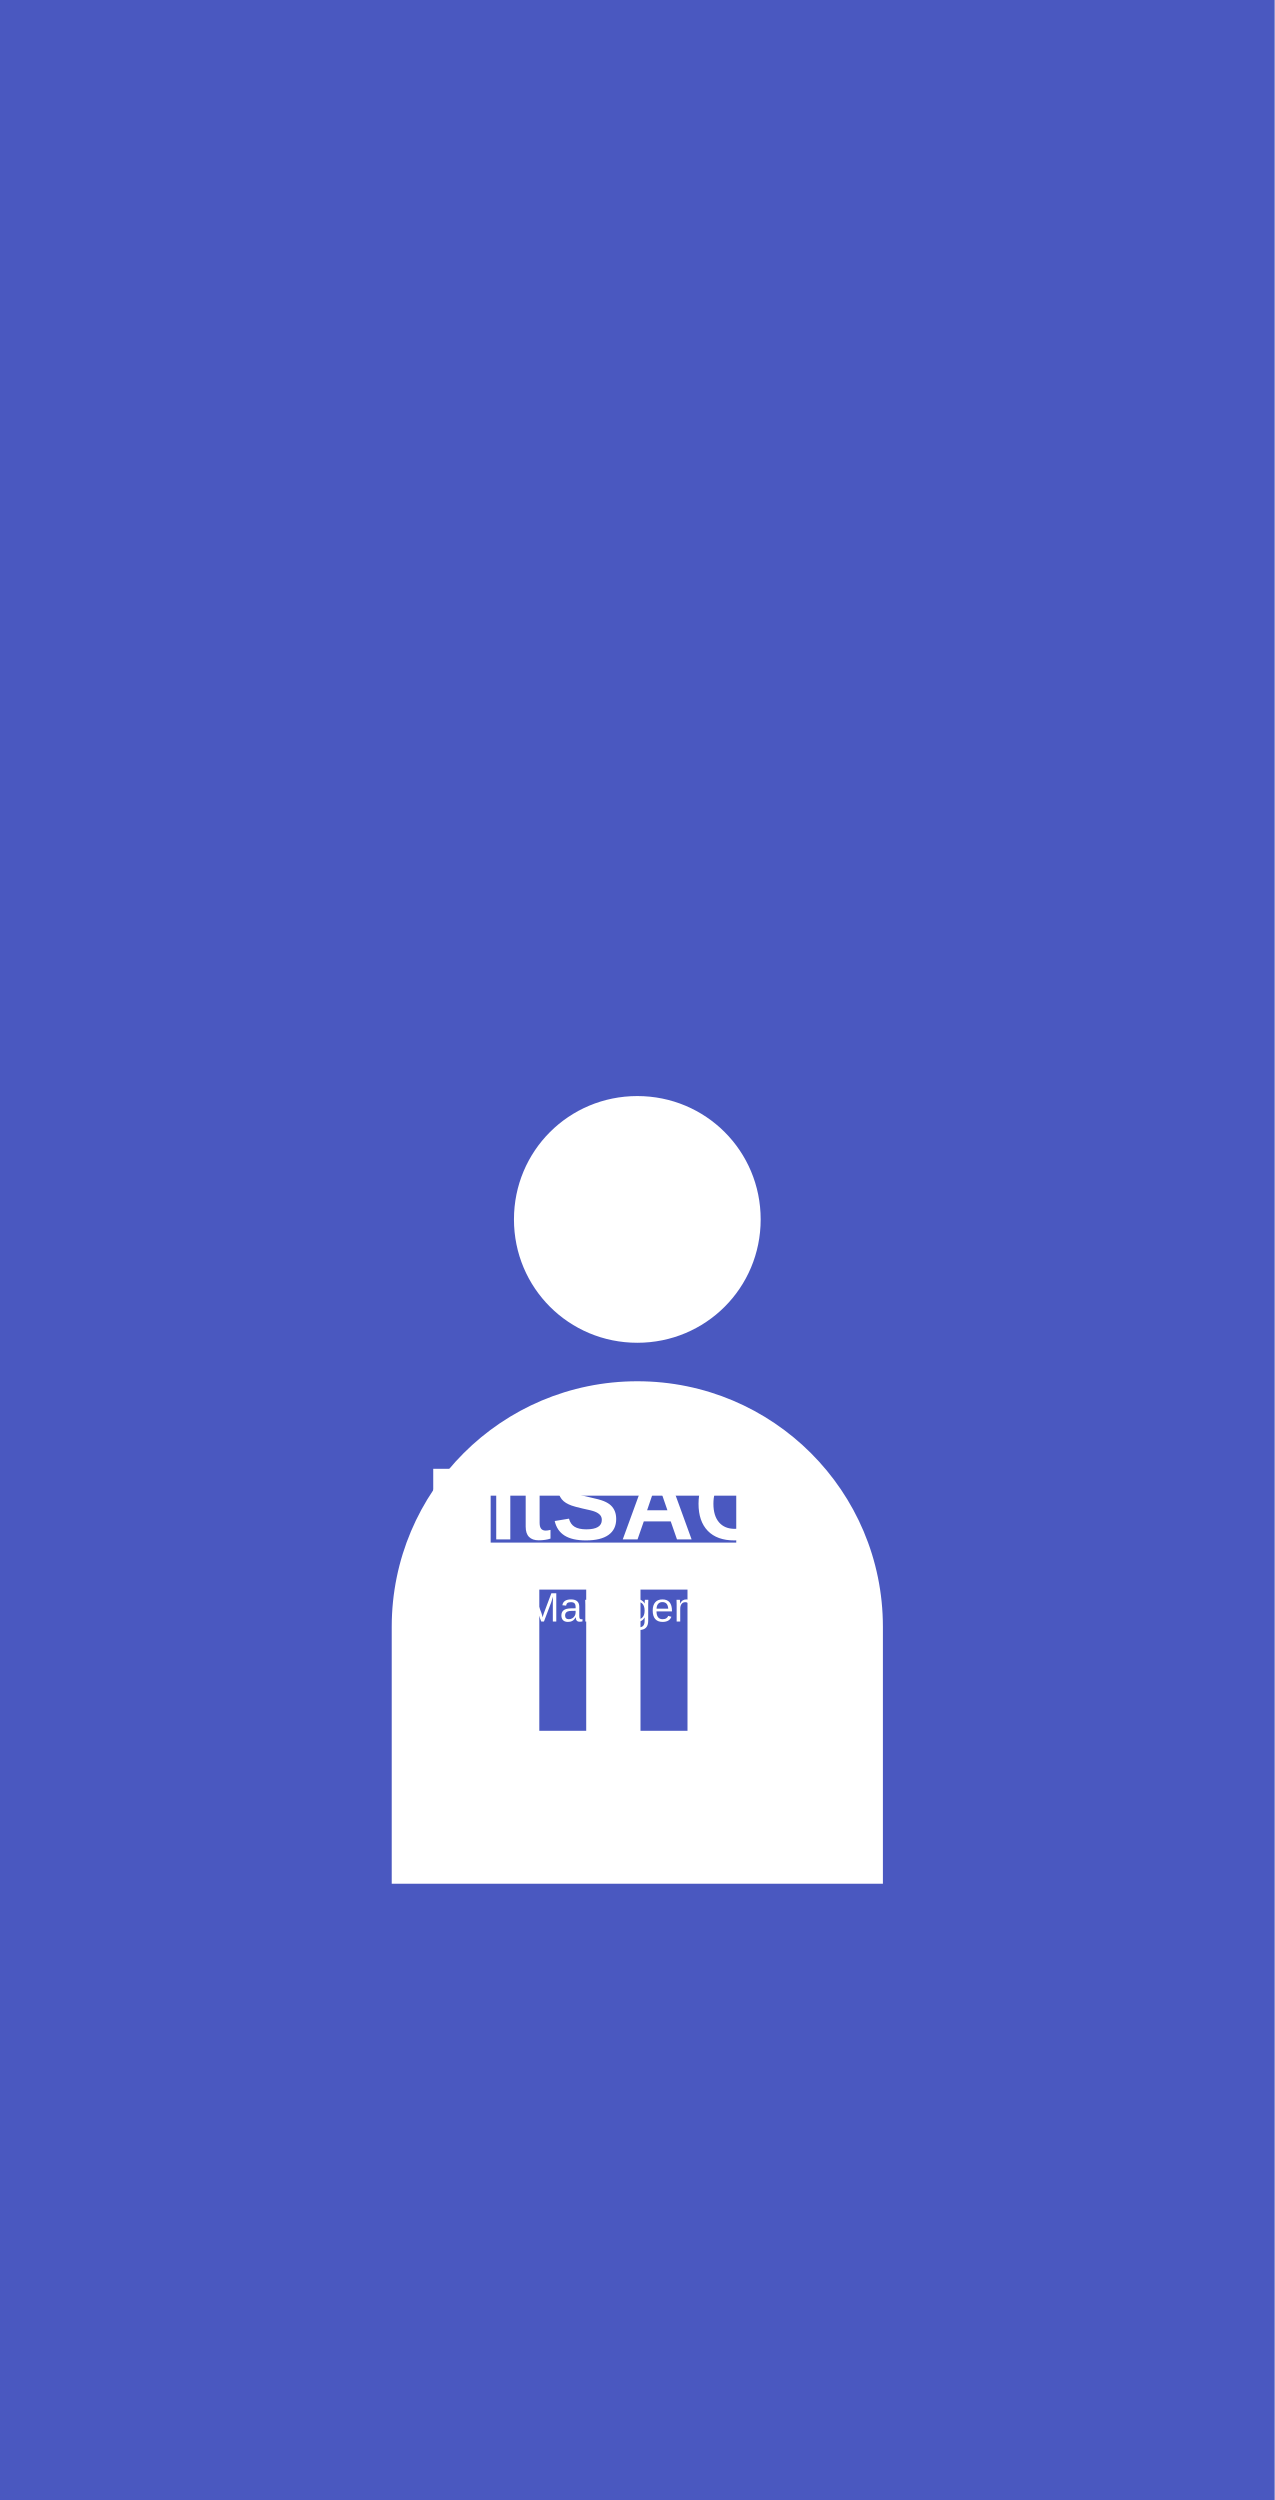
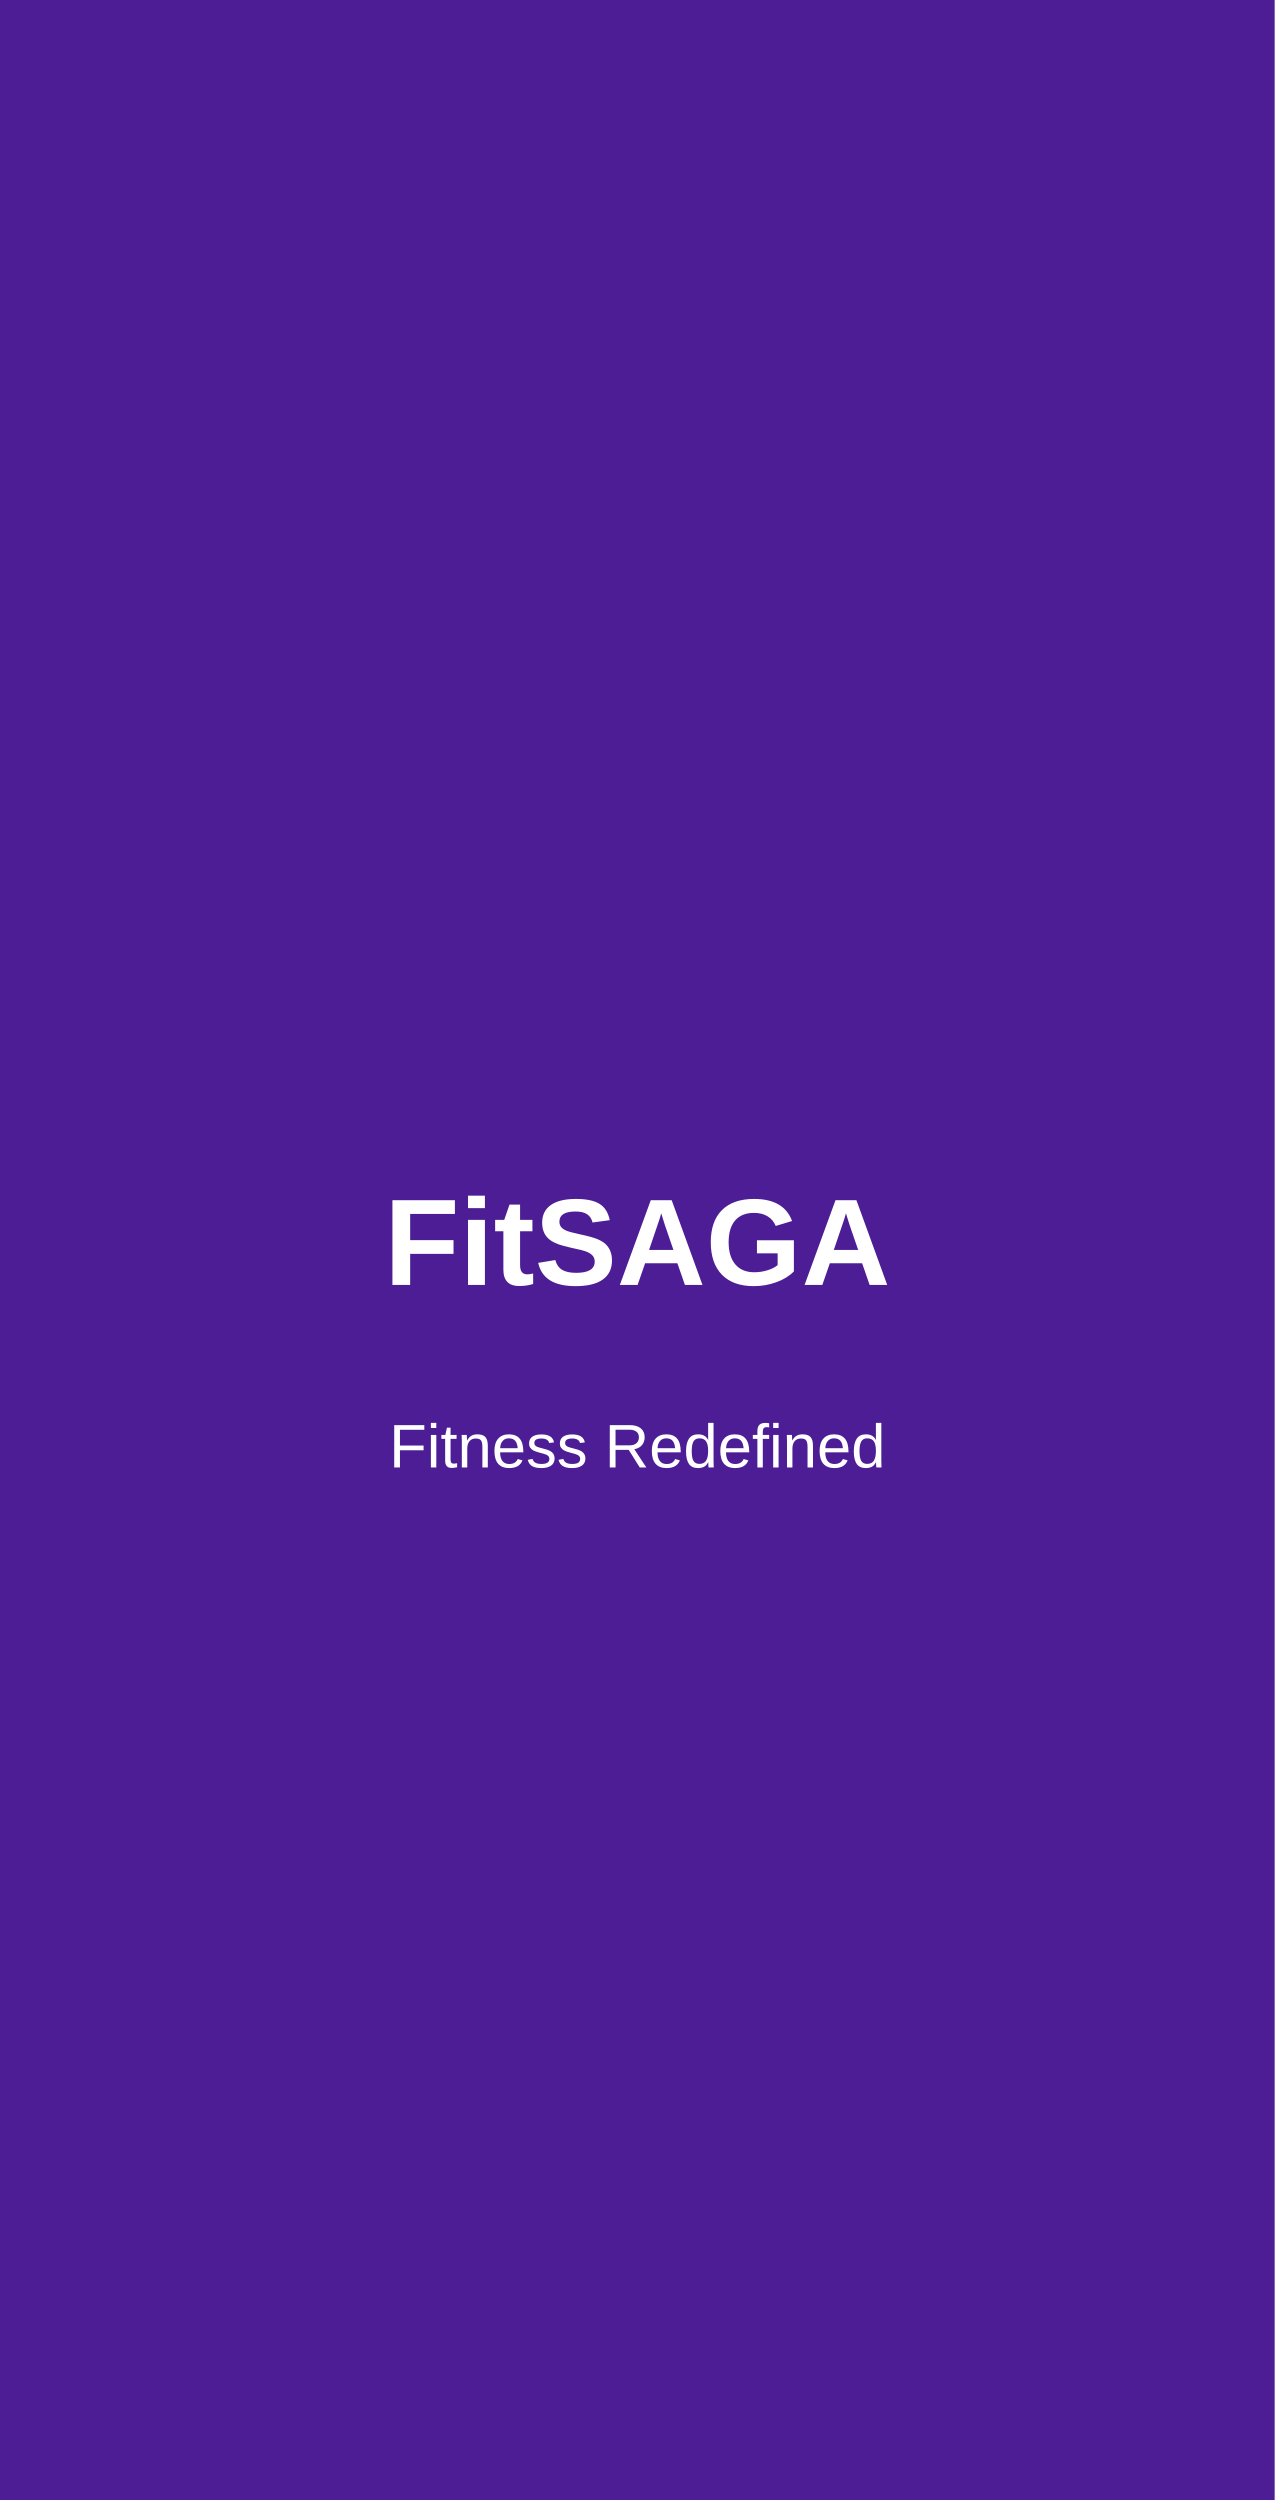
- <svg xmlns="http://www.w3.org/2000/svg" width="1242" height="2436" viewBox="0 0 1242 2436" fill="none">
-   <rect width="1242" height="2436" fill="#4A58C0" />
-   <g transform="translate(321, 968)">
-     <path d="M300 100C233.3 100 179.8 153.5 179.8 220.2C179.8 286.9 233.3 340.4 300 340.4C366.7 340.4 420.2 286.9 420.2 220.2C420.2 153.5 366.7 100 300 100Z" fill="white" />
-     <path d="M300 377.9C167.8 377.9 60.7 485 60.7 617.2V867.5H539.3V617.2C539.3 485 432.2 377.9 300 377.9ZM250.2 718.5H204.5V580.9H250.2V718.5ZM348.9 718.5H303.1V580.9H348.9V718.5ZM396.4 535.1H157.1V489.4H396.4V535.1Z" fill="white" />
-   </g>
-   <text x="621" y="1500" text-anchor="middle" font-family="Arial, sans-serif" font-size="100" font-weight="bold" fill="white">FitSAGA</text>
-   <text x="621" y="1580" text-anchor="middle" font-family="Arial, sans-serif" font-size="40" fill="white">Gym Management App</text>
+ <svg xmlns="http://www.w3.org/2000/svg" width="1242" height="2436" viewBox="0 0 1242 2436">
+   <rect width="1242" height="2436" fill="#4C1D95" />
+   <text x="50%" y="50%" font-size="120" font-family="Arial" font-weight="bold" fill="#FFFFFF" text-anchor="middle" dominant-baseline="middle">FitSAGA</text>
+   <text x="50%" y="58%" font-size="60" font-family="Arial" fill="#FFFFFF" text-anchor="middle" dominant-baseline="middle">Fitness Redefined</text>
</svg>
